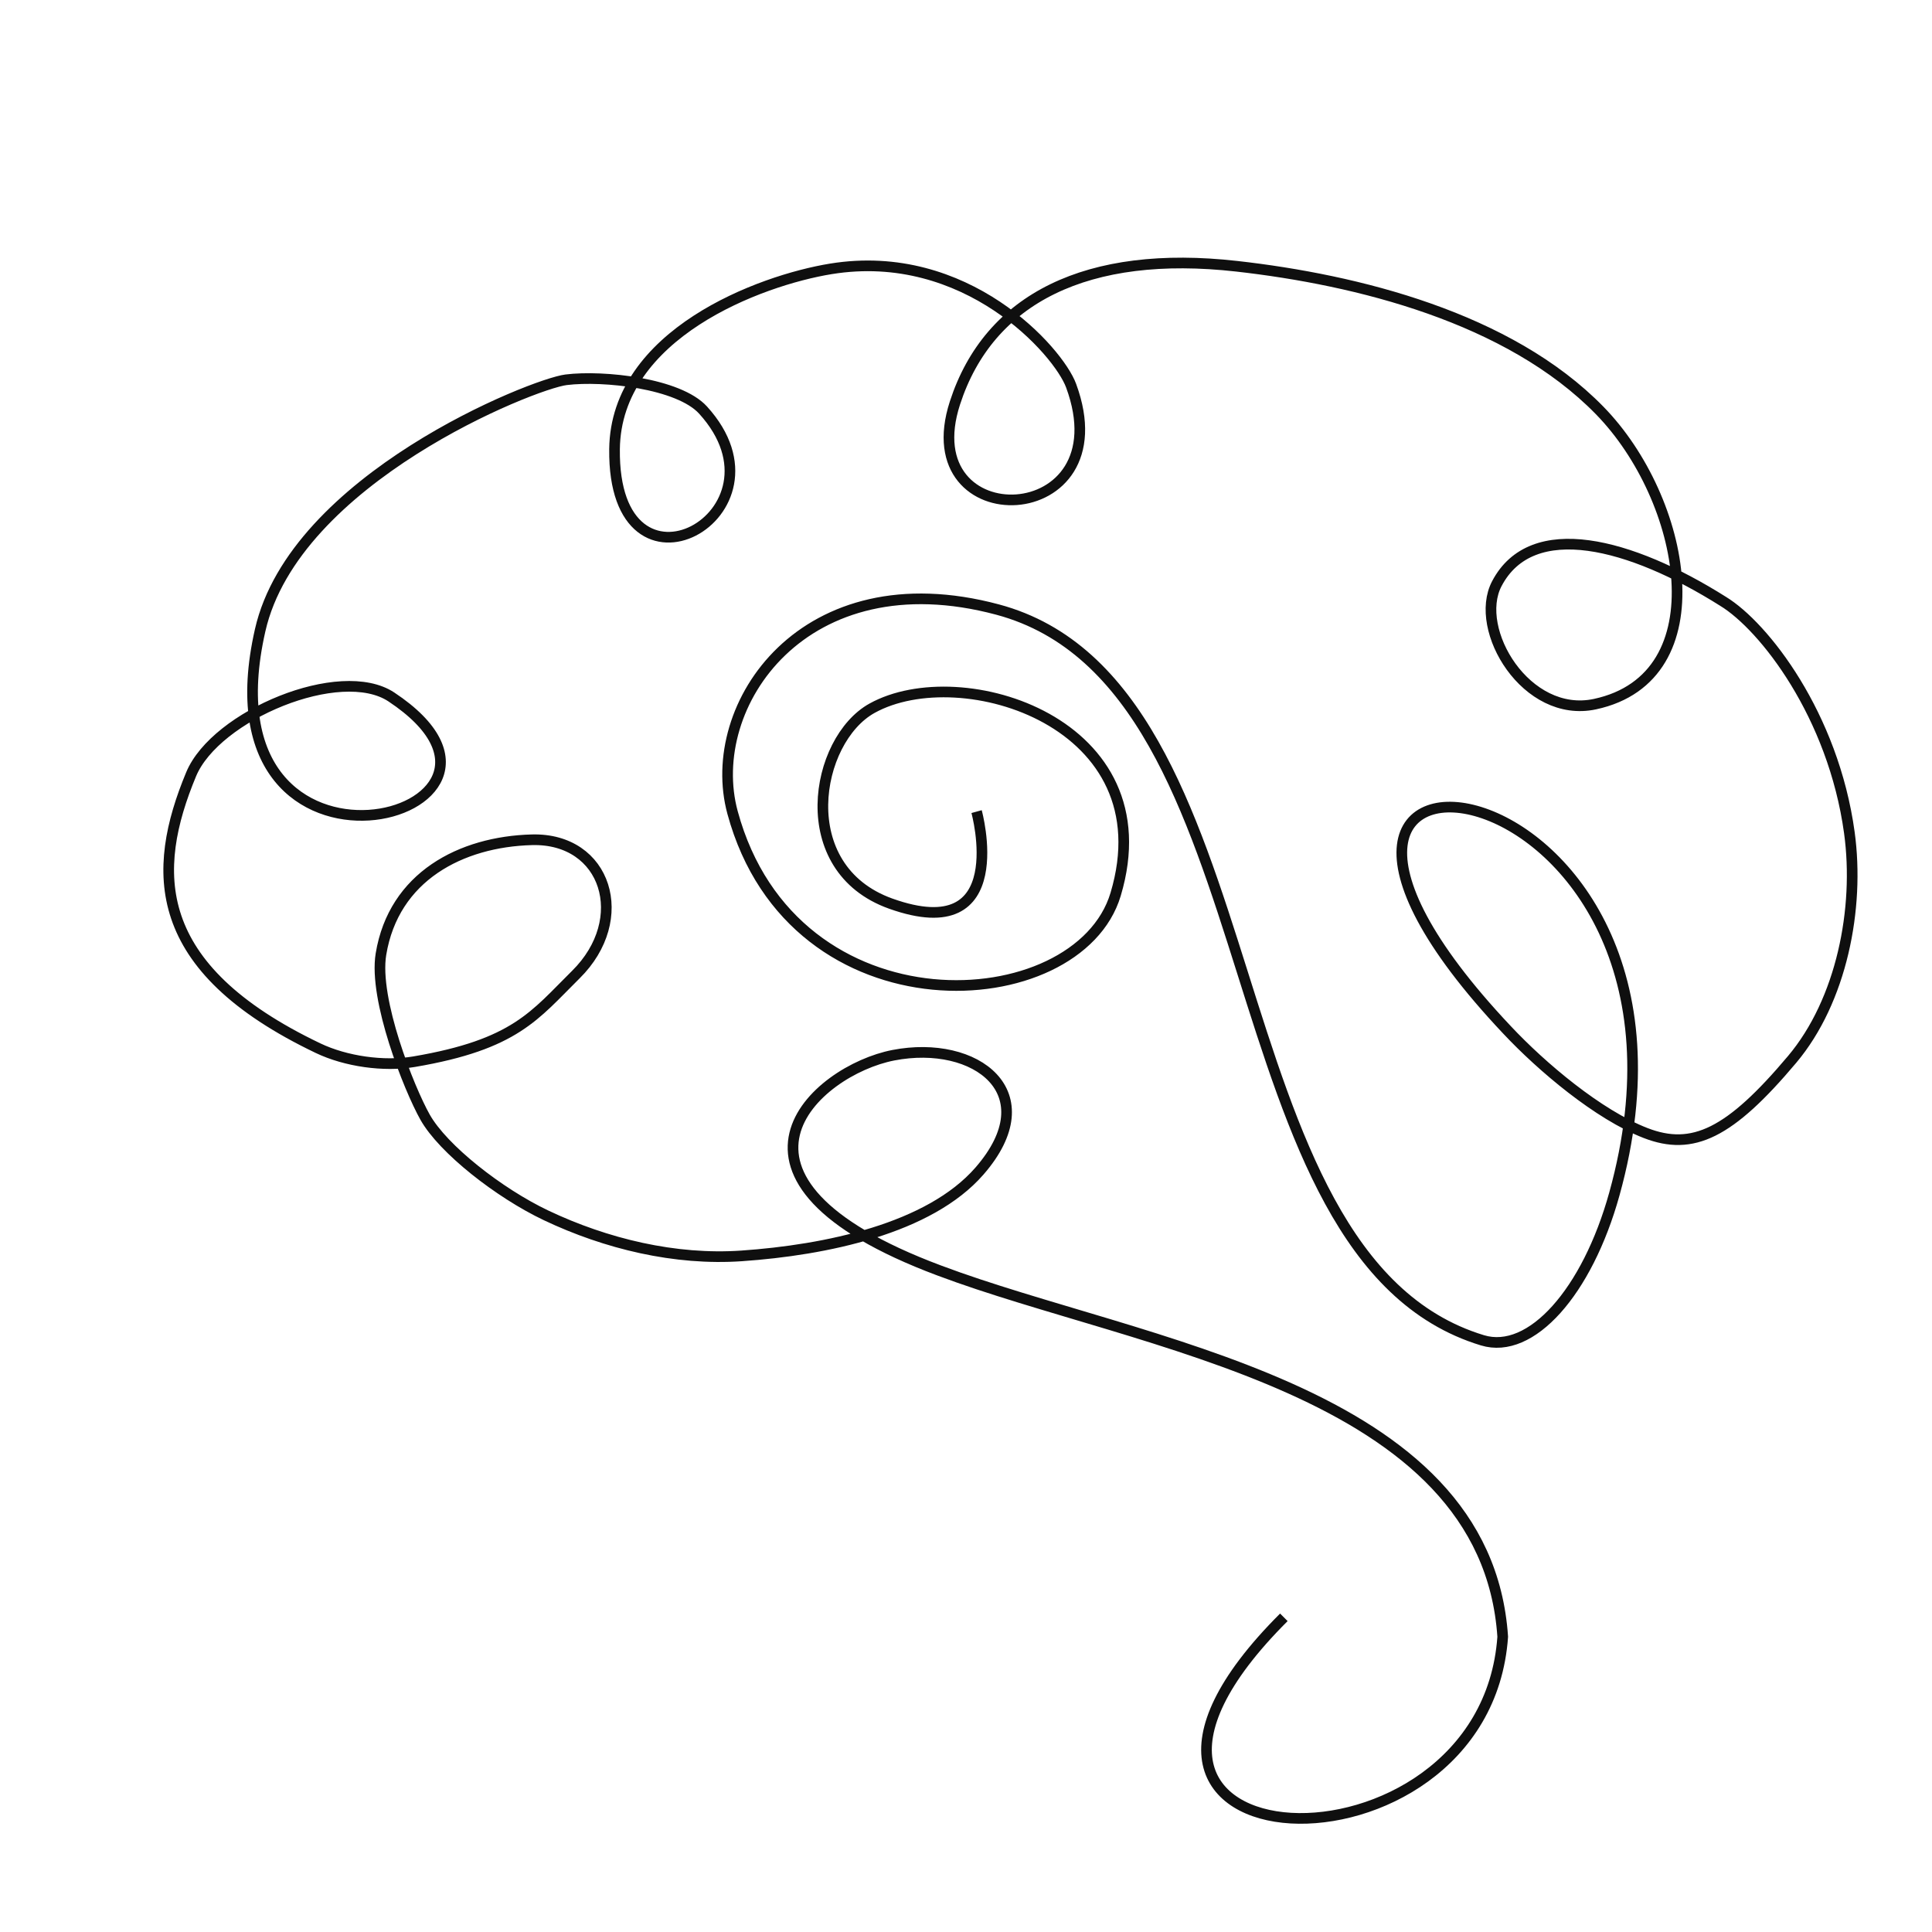
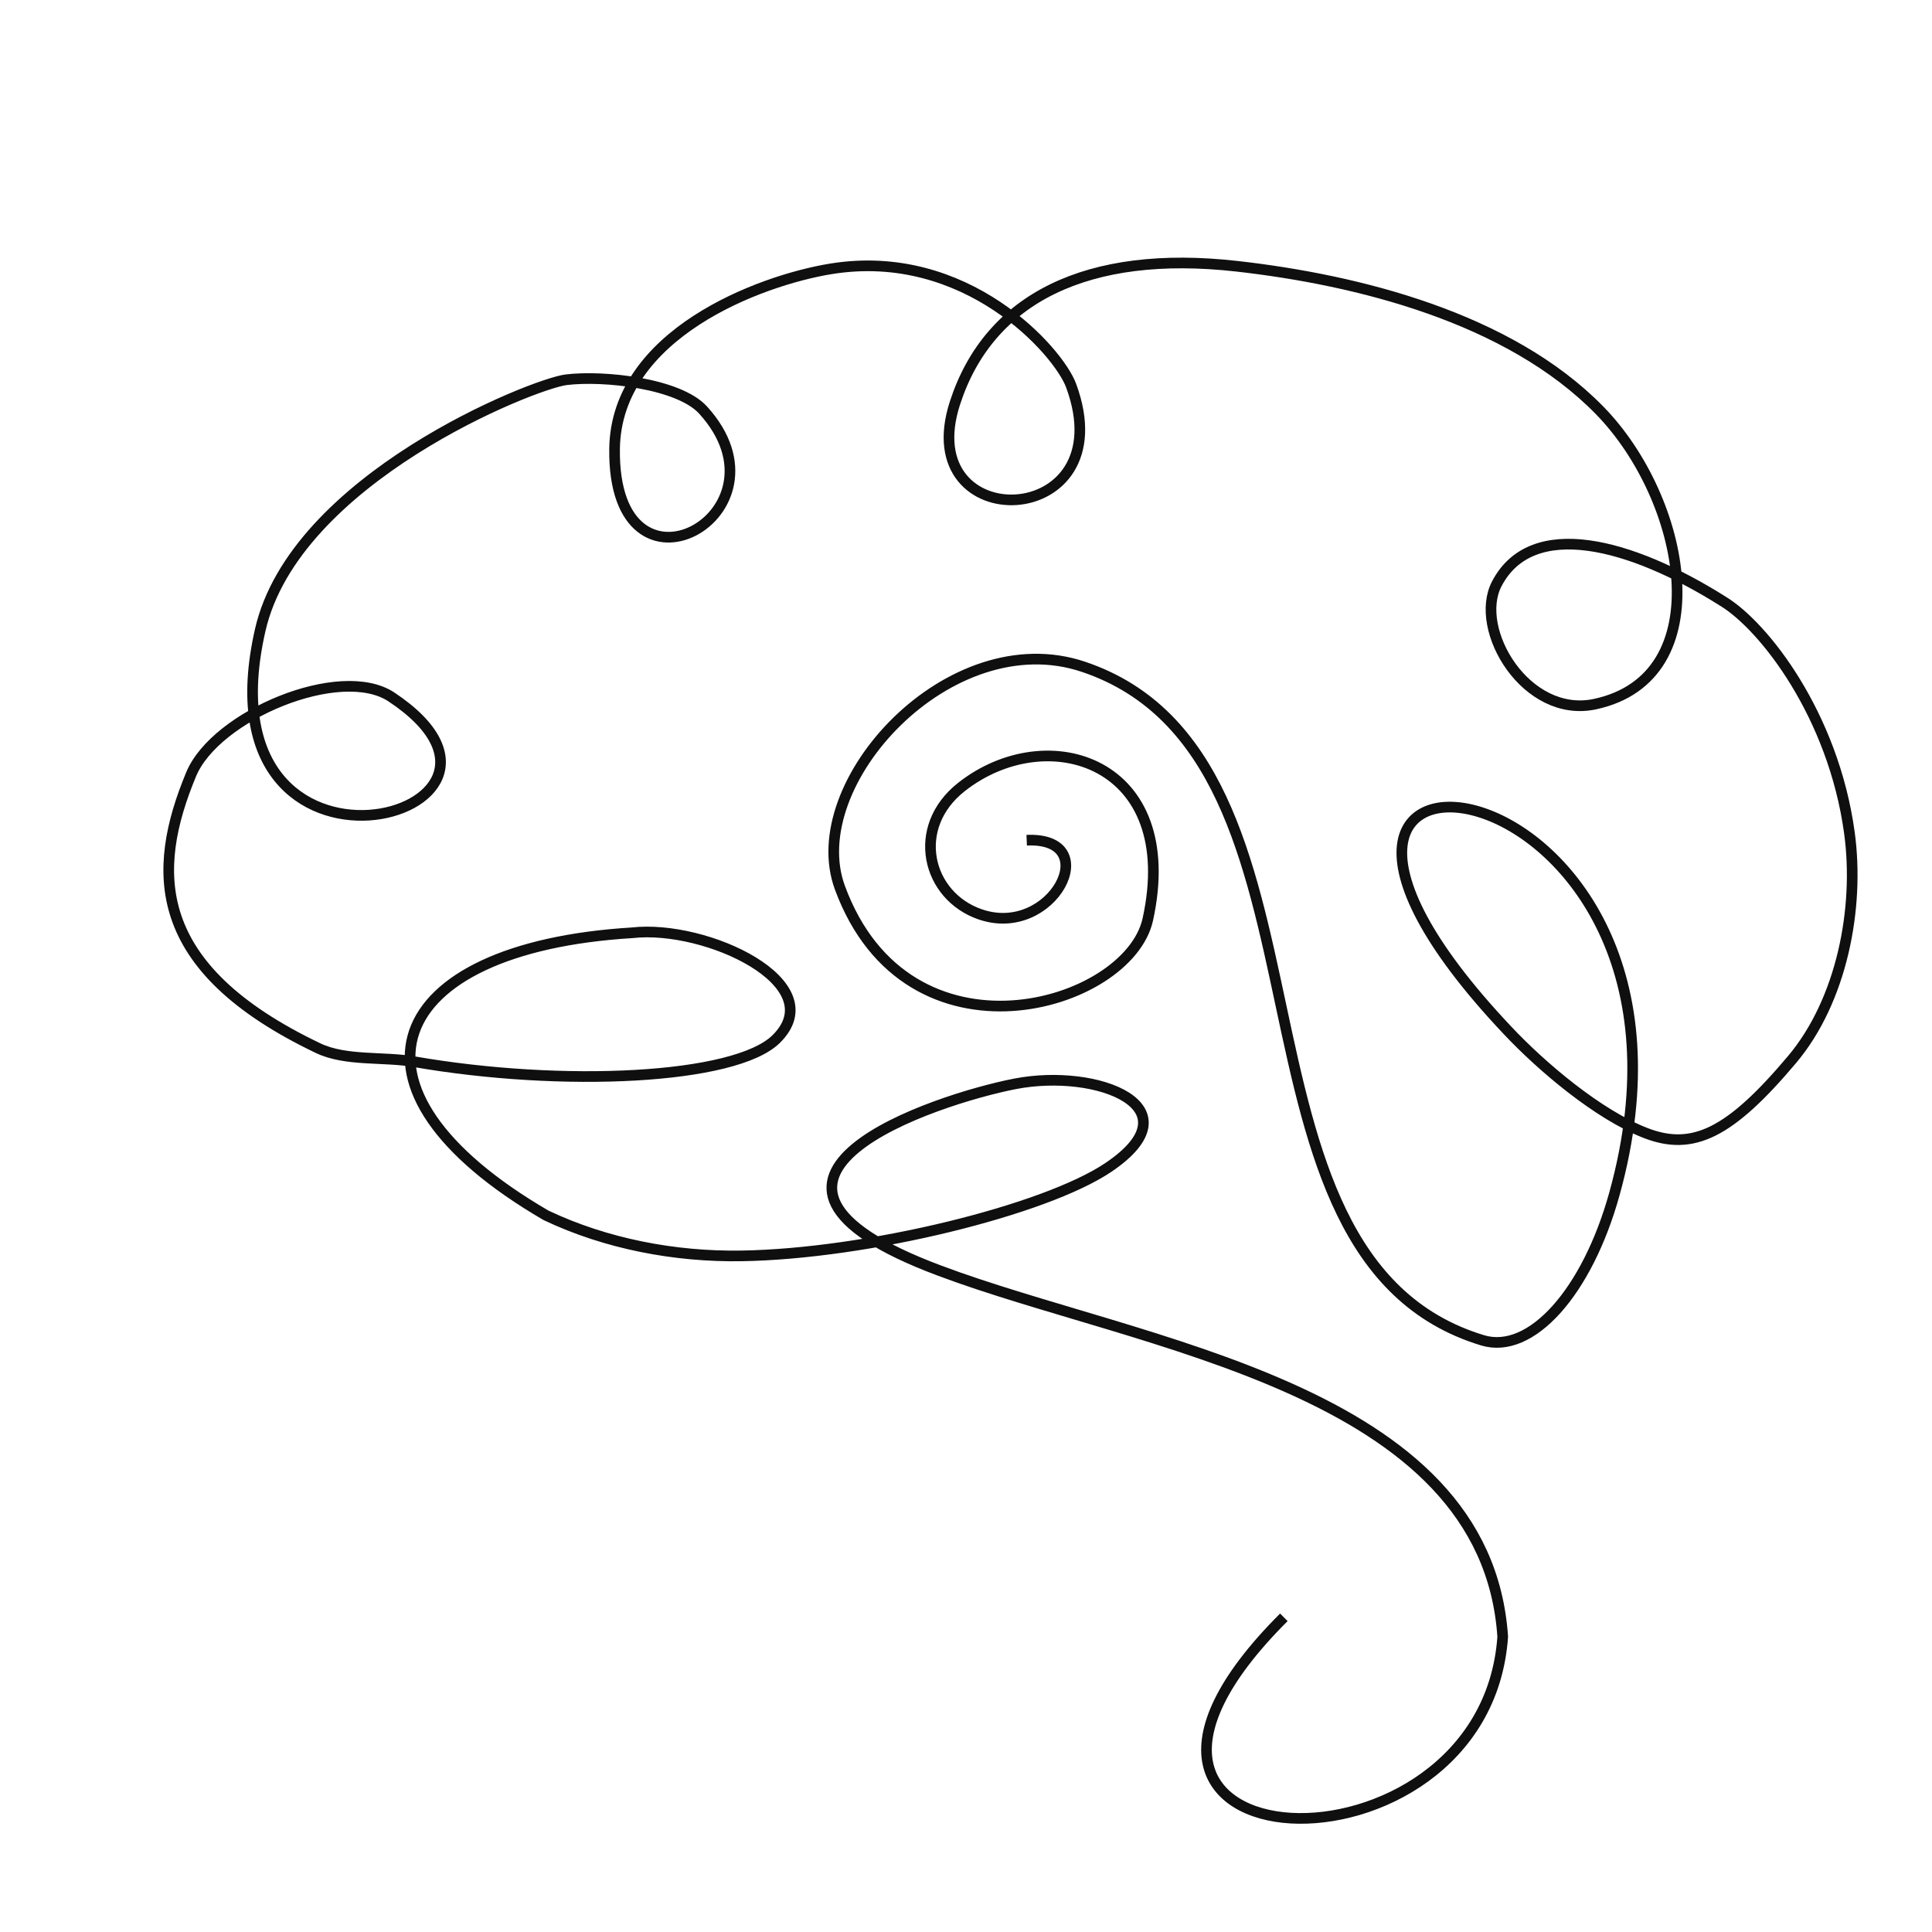
<svg xmlns="http://www.w3.org/2000/svg" width="512" height="512" viewBox="0 0 135.467 135.467" version="1.1" id="svg1">
  <defs id="defs1" />
  <g id="layer1">
-     <path style="opacity:0.94;fill:none;stroke:#000000;stroke-width:0.747;stroke-linejoin:round;stroke-dasharray:none;stroke-opacity:1" d="m 90.021,113.402 c -17.889,17.846 14.089,19.25 15.346,1.364 C 104.194,97.268 79.904,94.372 65.844,89.08 48.58,82.616 57.174,75.05 62.639,73.99 c 5.799,-1.125 10.803,2.647 6.04,8.12 -3.518,4.042 -10.792,5.543 -16.682,5.95 -4.656,0.322 -9.493,-0.841 -13.709,-2.842 -3.29,-1.562 -7.224,-4.646 -8.483,-6.886 -1.127,-2.005 -3.615,-8.255 -3.093,-11.429 0.895,-5.441 5.613,-7.888 10.583,-8.02 5.24,-0.139 7.018,5.565 3.081,9.454 -2.883,2.849 -4.237,4.9 -11.345,6.107 -2.122,0.36 -4.786,-0.02 -6.728,-0.948 -11.848,-5.659 -11.709,-12.459 -8.901,-19.207 1.718,-4.129 10.473,-7.787 14.042,-5.418 12.593,8.355 -13.742,15.301 -9.203,-4.677 2.411,-10.615 19.123,-17.277 21.453,-17.565 2.64,-0.326 7.902,0.253 9.604,2.126 6.62,7.283 -6.344,14.392 -6.208,2.732 0.094,-8.067 10.195,-11.826 15.17,-12.635 9.482,-1.541 15.956,5.778 16.843,8.188 3.762,10.213 -11.225,10.712 -8.145,1.216 2.387,-7.36 9.315,-10.765 19.756,-9.587 8.433,0.951 19.072,3.582 25.451,10.112 6.068,6.212 8.447,18.706 -0.327,20.591 -4.816,1.034 -8.57,-5.223 -6.887,-8.441 2.459,-4.701 9.392,-2.85 15.868,1.234 2.871,1.75 7.724,7.966 8.854,16.221 0.729,5.326 -0.55,11.78 -4.011,15.894 -4.372,5.197 -6.972,6.448 -10.278,5.165 -3.319,-1.288 -7.28,-4.634 -9.715,-7.232 -23.102,-24.49 16.223,-19.835 7.528,11.5 -1.91,6.883 -5.845,11.301 -9.252,10.266 C 84.563,88.091 89.749,48.047 69.949,42.741 56.39,39.107 49.318,49.444 51.365,56.974 c 4.27,15.706 24.232,14.508 26.859,5.738 3.606,-12.036 -10.817,-16.529 -17.082,-13.05 -4.01,2.227 -5.611,11.221 1.31,13.697 8.654,3.096 6.024,-6.451 6.024,-6.451" id="path1" />
+     <path style="opacity:0.94;fill:none;stroke:#000000;stroke-width:0.747;stroke-linejoin:round;stroke-dasharray:none;stroke-opacity:1" d="m 90.021,113.402 c -17.889,17.846 14.089,19.25 15.346,1.364 C 104.194,97.268 79.904,94.372 65.844,89.08 48.58,82.616 65.705,77.057 71.17,75.997 c 5.799,-1.125 12.811,1.643 6.542,5.862 -4.446,2.992 -16.898,6.059 -25.714,6.201 -4.666,0.075 -9.493,-0.841 -13.709,-2.842 -15.376,-8.951 -11.287,-18.759 6.032,-19.813 5.209,-0.592 14.043,3.557 10.107,7.447 -2.883,2.849 -15.026,3.394 -25.395,1.591 -2.12,-0.369 -4.786,-0.02 -6.728,-0.948 -11.848,-5.659 -11.709,-12.459 -8.901,-19.207 1.718,-4.129 10.473,-7.787 14.042,-5.418 12.593,8.355 -13.742,15.301 -9.203,-4.677 2.411,-10.615 19.123,-17.277 21.453,-17.565 2.64,-0.326 7.902,0.253 9.604,2.126 6.62,7.283 -6.344,14.392 -6.208,2.732 0.094,-8.067 10.195,-11.826 15.17,-12.635 9.482,-1.541 15.956,5.778 16.843,8.188 3.762,10.213 -11.225,10.712 -8.145,1.216 2.387,-7.36 9.315,-10.765 19.756,-9.587 8.433,0.951 19.072,3.582 25.451,10.112 6.068,6.212 8.447,18.706 -0.327,20.591 -4.816,1.034 -8.57,-5.223 -6.887,-8.441 2.459,-4.701 9.392,-2.85 15.868,1.234 2.871,1.75 7.724,7.966 8.854,16.221 0.729,5.326 -0.55,11.78 -4.011,15.894 -4.372,5.197 -6.972,6.448 -10.278,5.165 -3.319,-1.288 -7.28,-4.634 -9.715,-7.232 -23.102,-24.49 16.223,-19.835 7.528,11.5 -1.91,6.883 -5.845,11.301 -9.252,10.266 C 84.563,88.091 95.012,53.166 75.971,46.755 66.624,43.608 56.194,54.921 58.892,62.243 c 4.772,12.946 20.241,8.376 21.59,2.225 2.428,-11.072 -7.054,-14.02 -13.067,-9.287 -3.604,2.837 -2.419,7.643 1.31,8.93 5.081,1.754 8.784,-5.448 3.264,-5.197" id="path1" />
  </g>
</svg>
